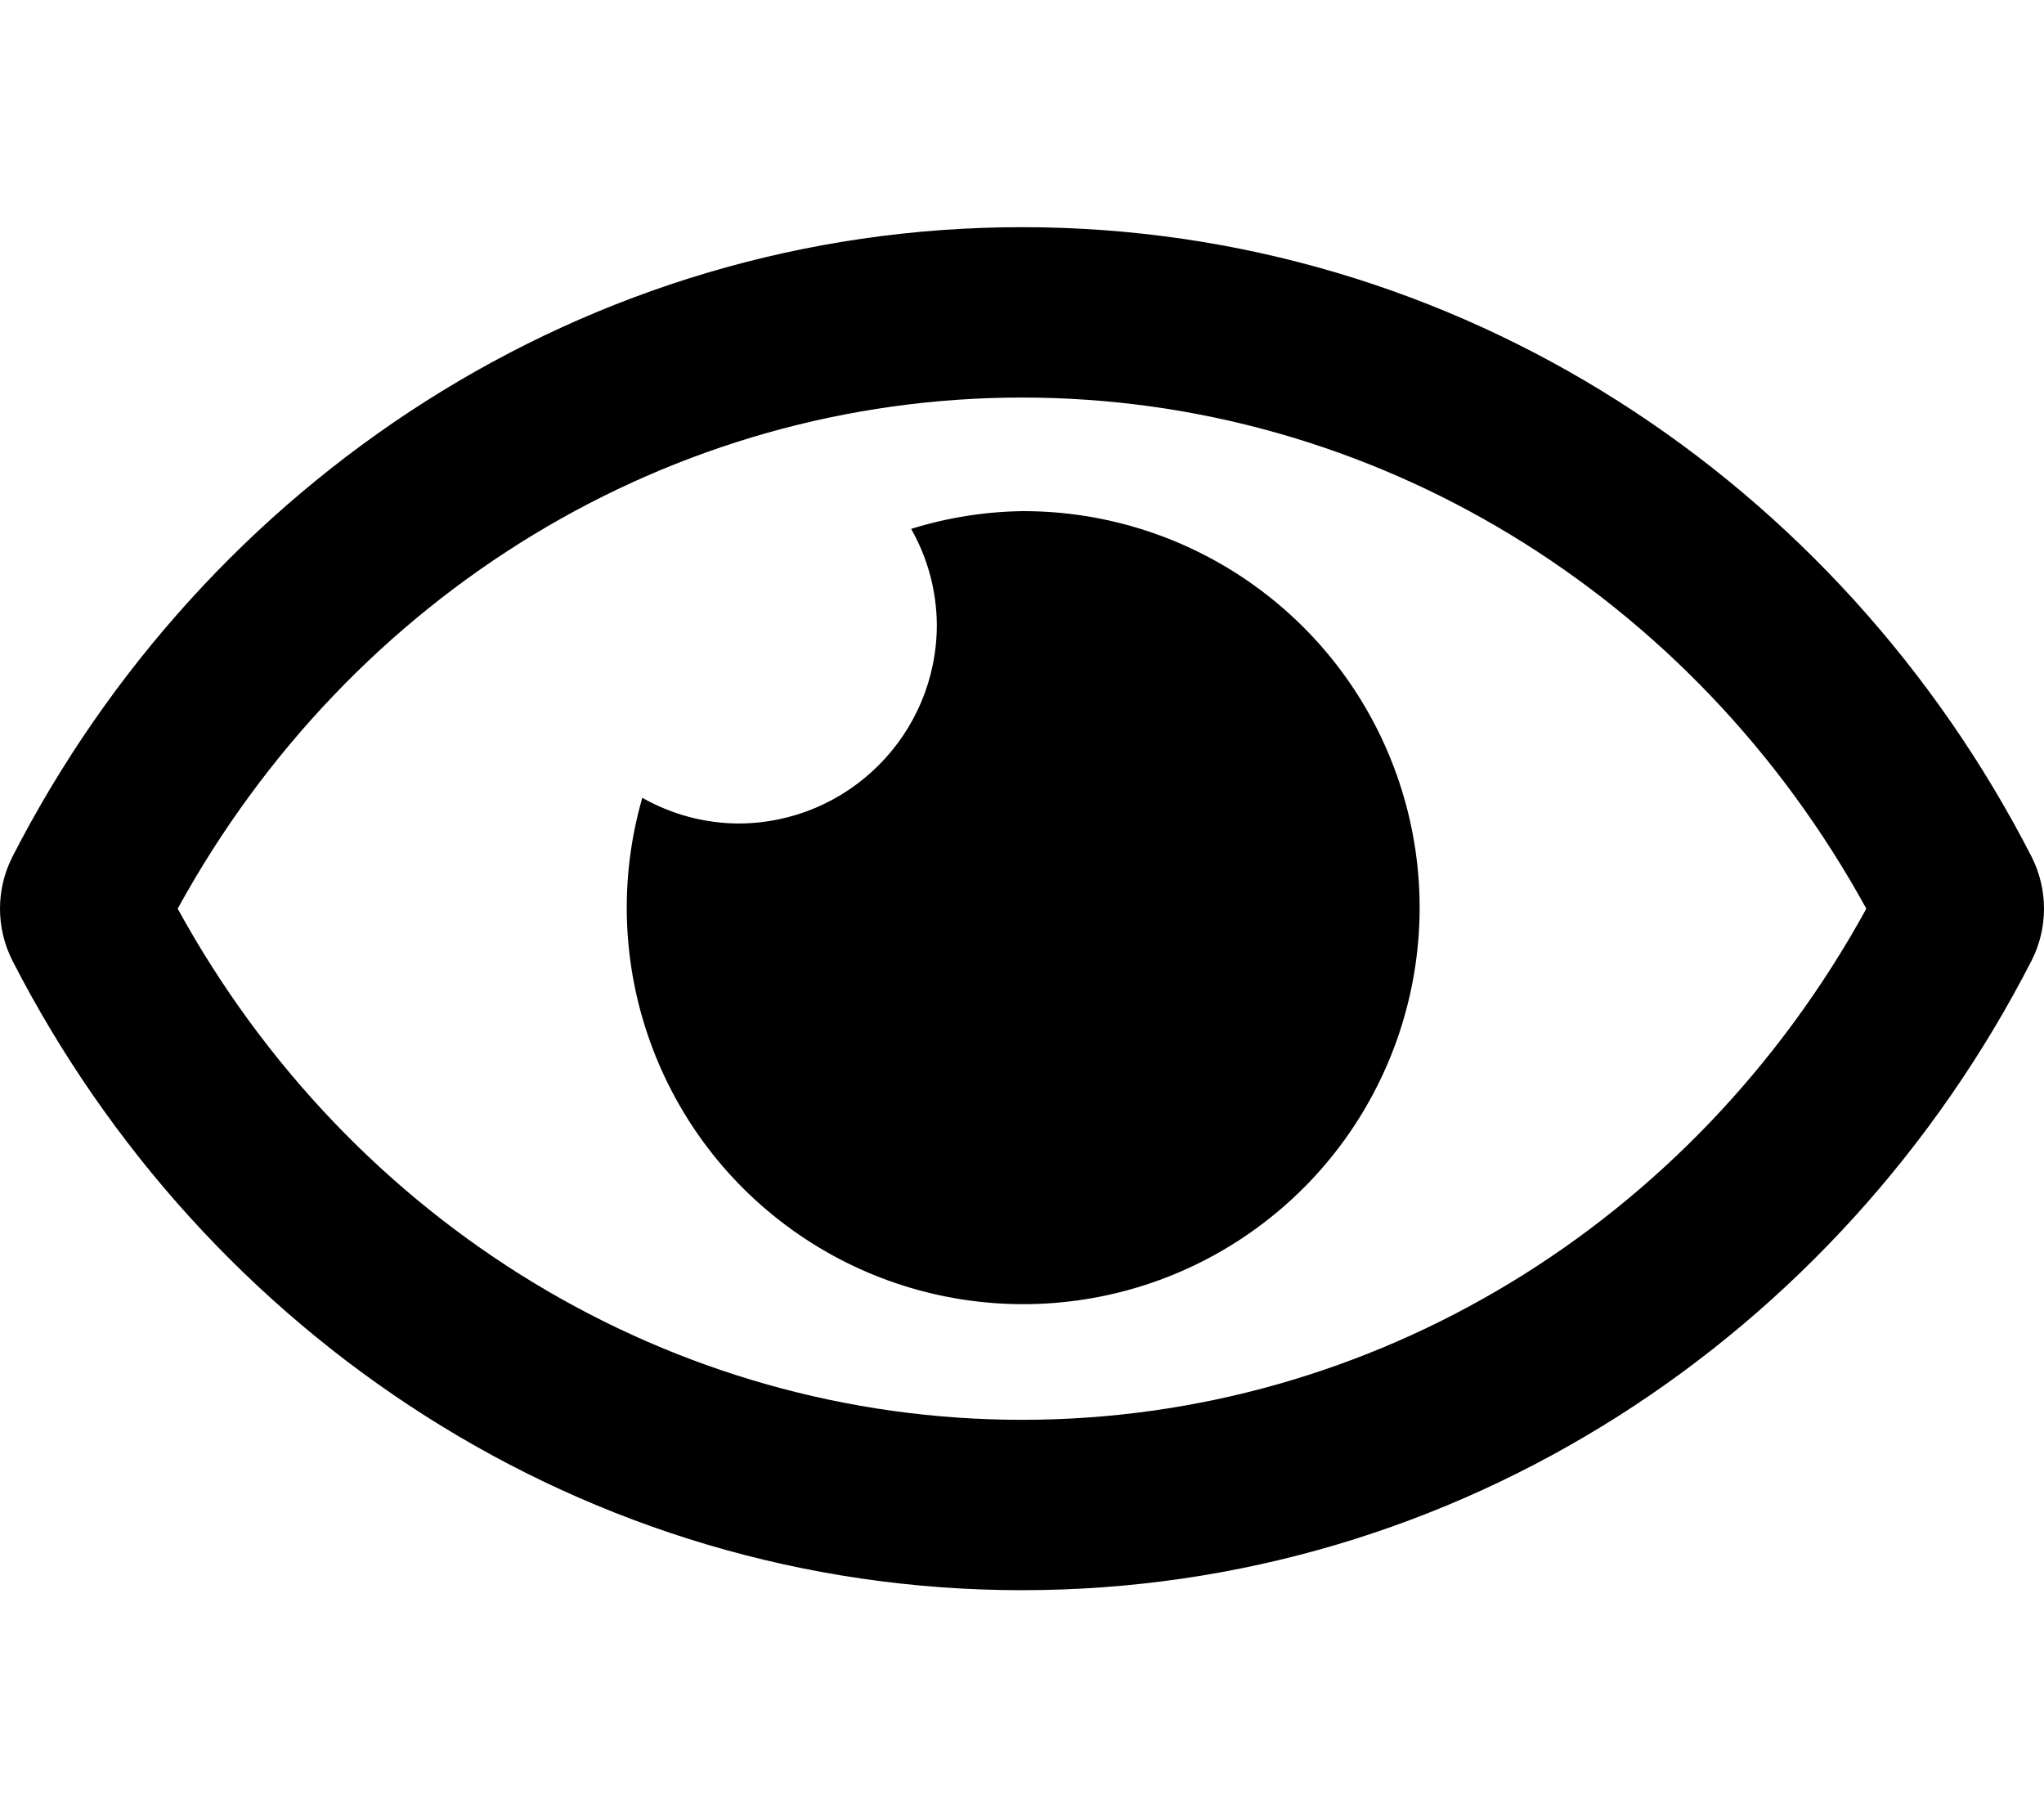
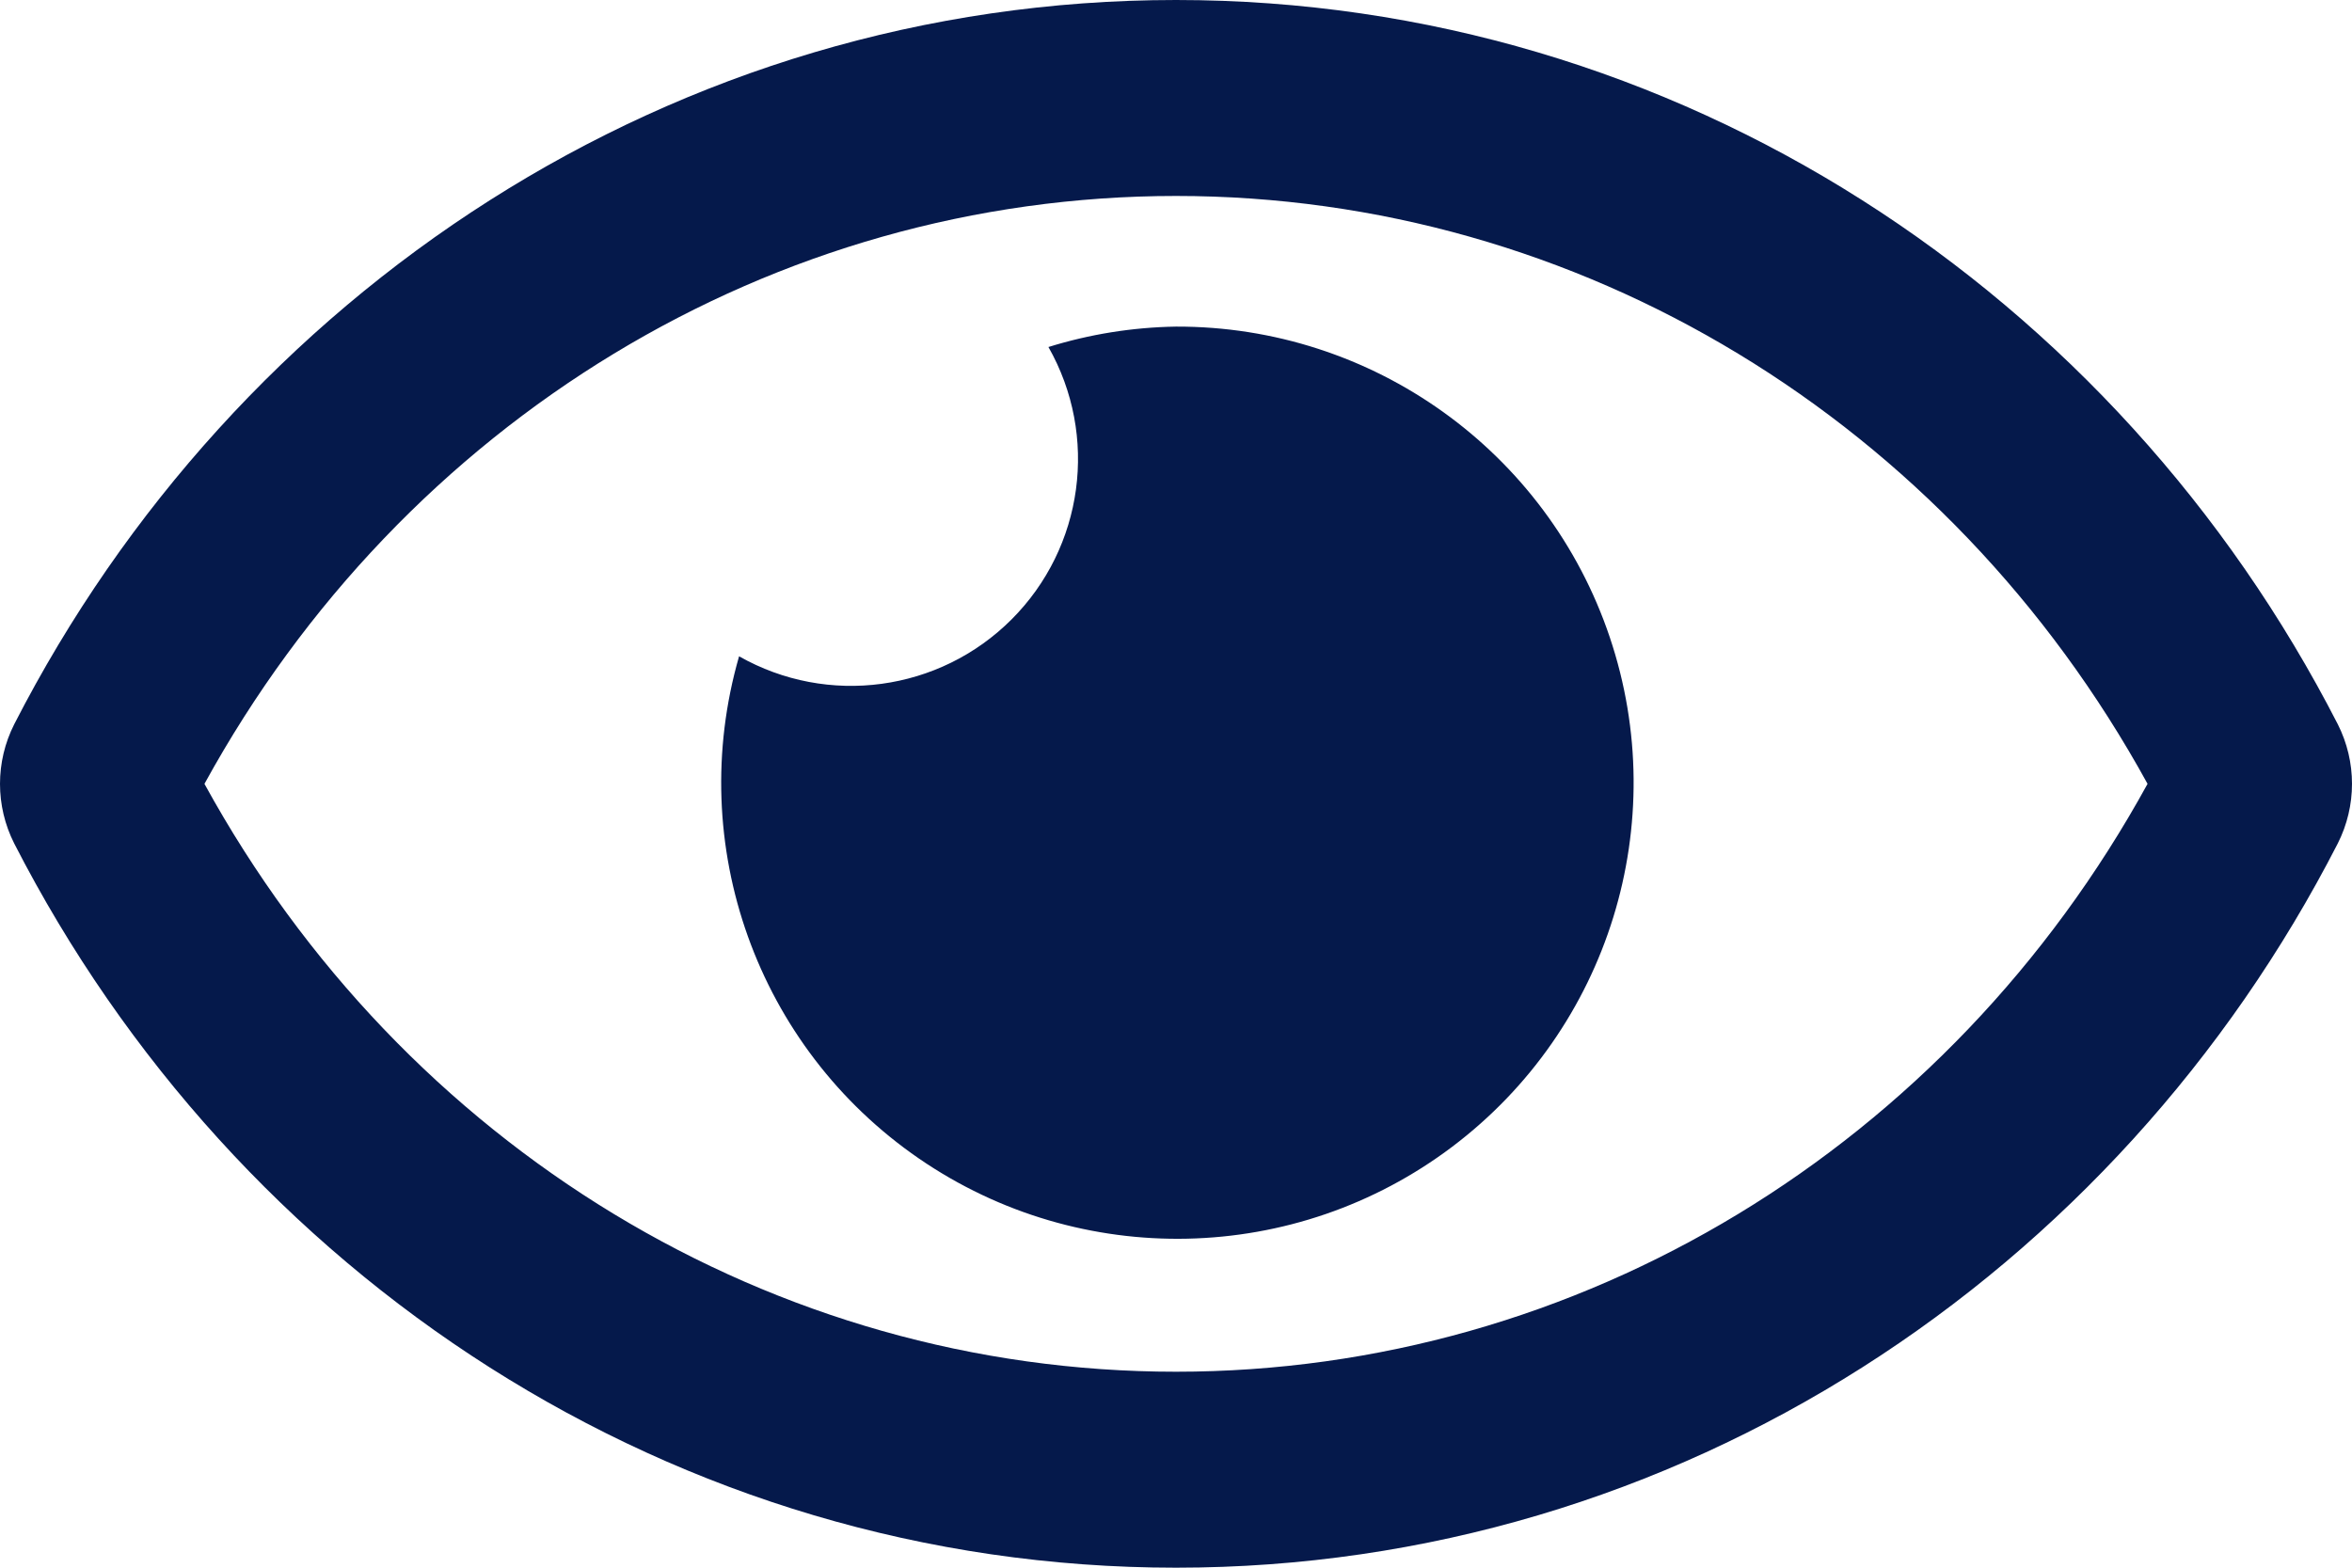
- <svg xmlns="http://www.w3.org/2000/svg" aria-hidden="true" focusable="false" data-prefix="far" data-icon="eye" class="svg-inline--fa fa-eye fa-w-18" role="img" viewBox="0 0 576 512">
-   <path fill="currentColor" d="M288 144a110.94 110.94 0 0 0-31.24 5 55.4 55.4 0 0 1 7.24 27 56 56 0 0 1-56 56 55.4 55.4 0 0 1-27-7.24A111.71 111.71 0 1 0 288 144zm284.52 97.4C518.29 135.59 410.93 64 288 64S57.68 135.64 3.48 241.41a32.35 32.35 0 0 0 0 29.19C57.71 376.41 165.07 448 288 448s230.32-71.64 284.52-177.41a32.35 32.35 0 0 0 0-29.19zM288 400c-98.65 0-189.09-55-237.93-144C98.91 167 189.34 112 288 112s189.09 55 237.93 144C477.1 345 386.66 400 288 400z" />
+ <svg xmlns="http://www.w3.org/2000/svg" id="Calque_1" data-name="Calque 1" viewBox="0 0 576 384">
+   <defs>
+     <style>.cls-1{fill:#05194b;}</style>
+   </defs>
+   <path class="cls-1" d="M288,144a111.1,111.1,0,0,0-31.24,5A55.57,55.57,0,0,1,181,224.76,111.72,111.72,0,1,0,288,144Zm284.52,97.4C518.29,135.59,410.93,64,288,64S57.68,135.64,3.48,241.41a32.35,32.35,0,0,0,0,29.19C57.71,376.41,165.07,448,288,448s230.32-71.64,284.52-177.41A32.35,32.35,0,0,0,572.52,241.4ZM288,400c-98.65,0-189.09-55-237.93-144C98.91,167,189.34,112,288,112s189.09,55,237.93,144C477.1,345,386.66,400,288,400Z" transform="translate(0 -64)" />
</svg>
